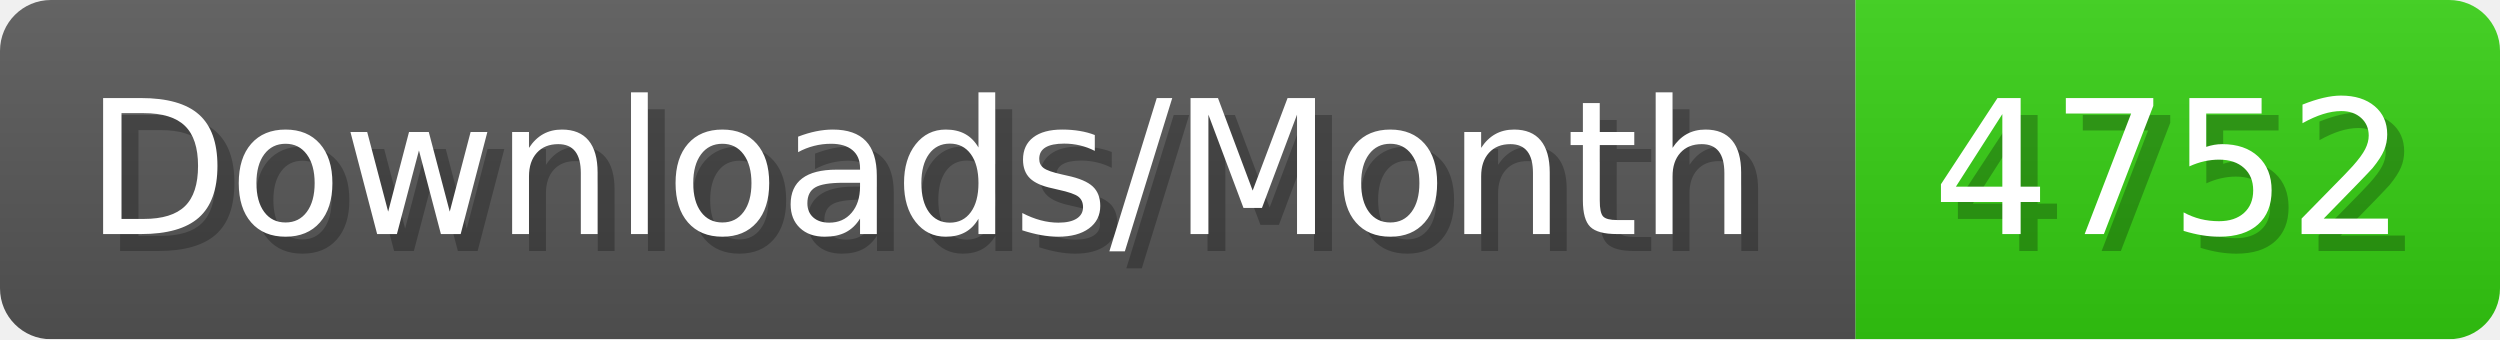
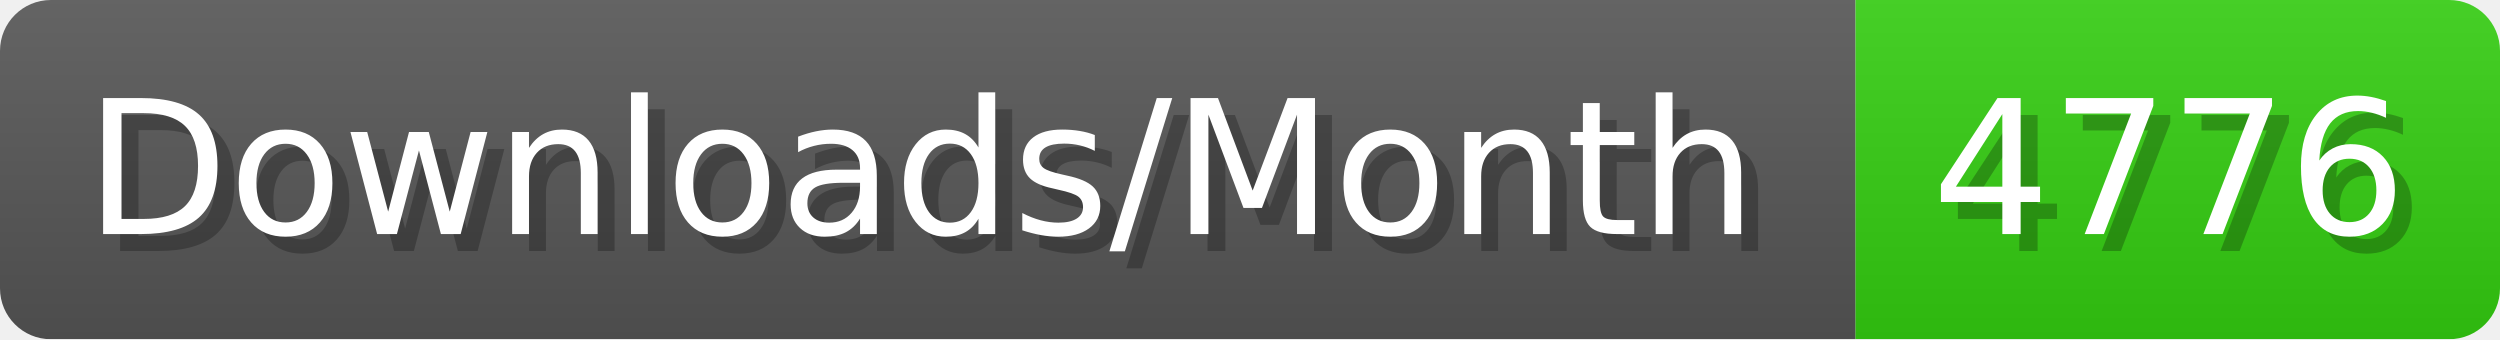
- <svg xmlns="http://www.w3.org/2000/svg" width="147.4" height="20" viewBox="0 0 1474 200" role="img" aria-label="Downloads/Month: 4752">
+ <svg xmlns="http://www.w3.org/2000/svg" width="147.4" height="20" viewBox="0 0 1474 200" role="img" aria-label="Downloads/Month: 4776">
  <linearGradient id="YlXUI" x2="0" y2="100%">
    <stop offset="0" stop-opacity=".1" stop-color="#EEE" />
    <stop offset="1" stop-opacity=".1" />
  </linearGradient>
  <mask id="JHhop">
    <rect width="1474" height="200" rx="30" fill="#FFF" />
  </mask>
  <g mask="url(#JHhop)">
    <rect width="1094" height="200" fill="#555" />
    <rect width="380" height="200" fill="#3C1" x="1094" />
    <rect width="1474" height="200" fill="url(#YlXUI)" />
  </g>
  <g aria-hidden="true" fill="#fff" text-anchor="start" font-family="Verdana,DejaVu Sans,sans-serif" font-size="110">
    <text x="60" y="148" textLength="994" fill="#000" opacity="0.25">Downloads/Month</text>
    <text x="50" y="138" textLength="994">Downloads/Month</text>
-     <text x="1149" y="148" textLength="280" fill="#000" opacity="0.25">4752</text>
-     <text x="1139" y="138" textLength="280">4752</text>
+     <text x="1149" y="148" textLength="280" fill="#000" opacity="0.25">4776</text>
+     <text x="1139" y="138" textLength="280">4776</text>
  </g>
</svg>
